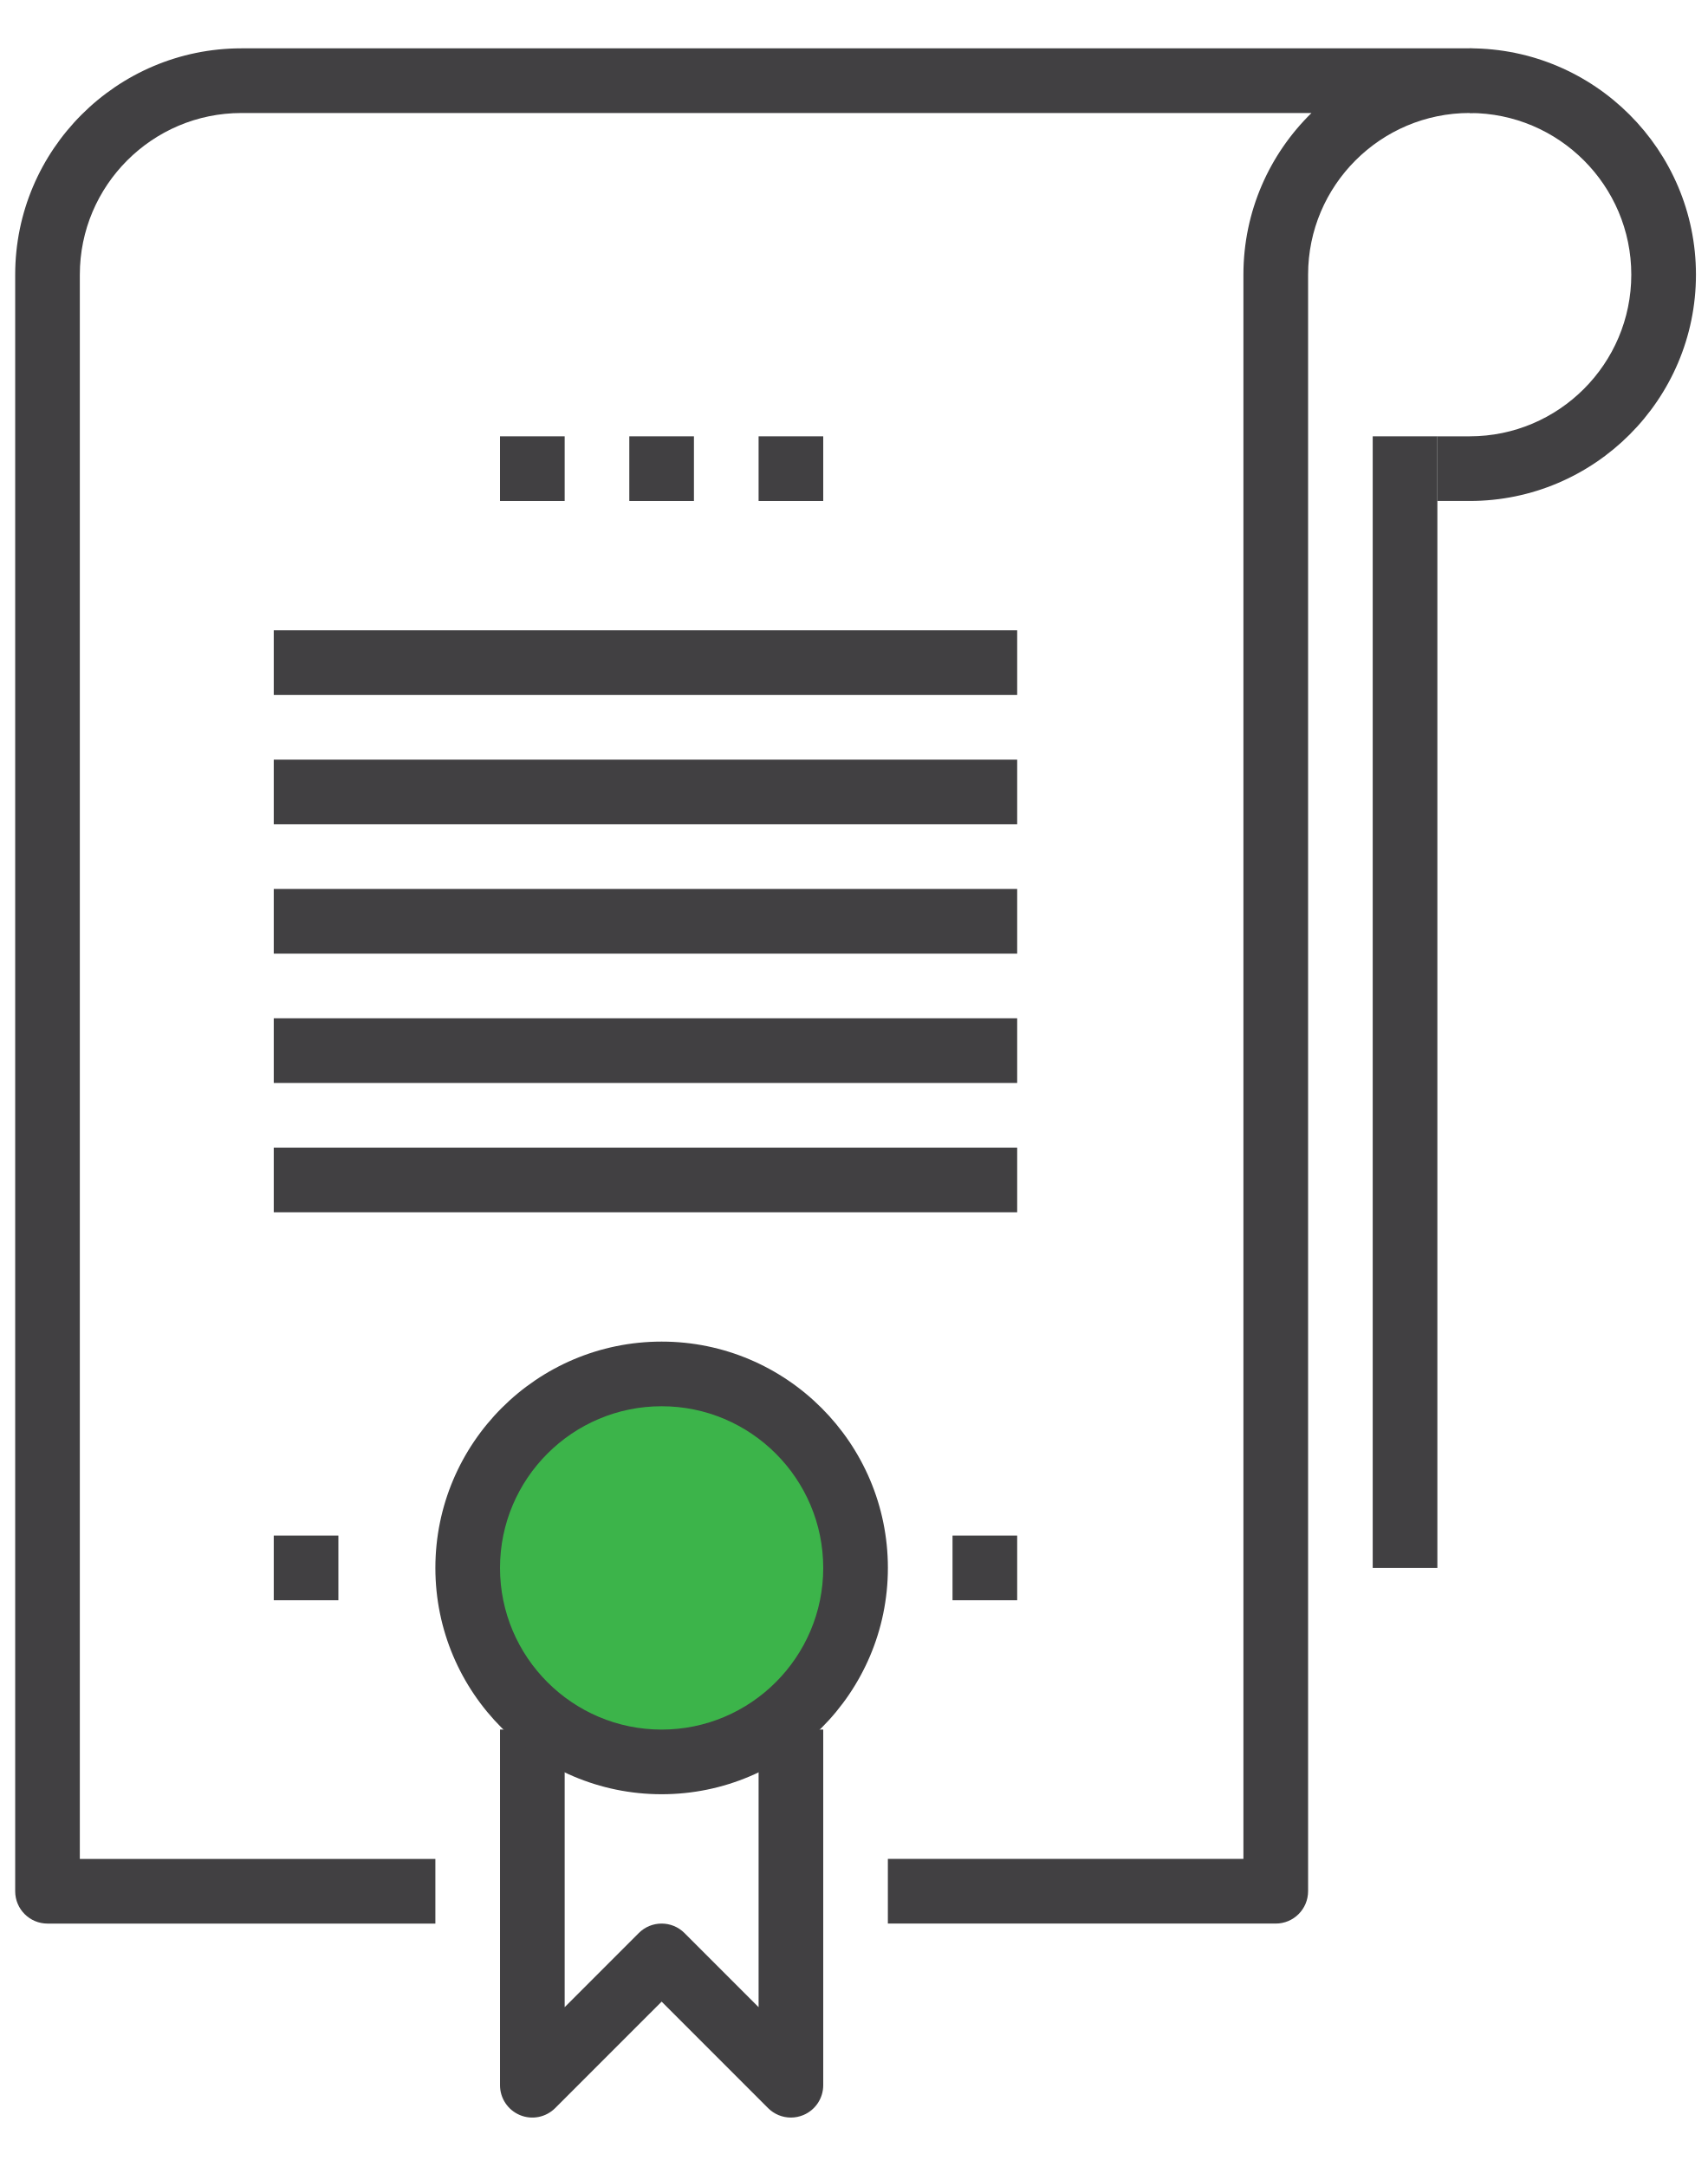
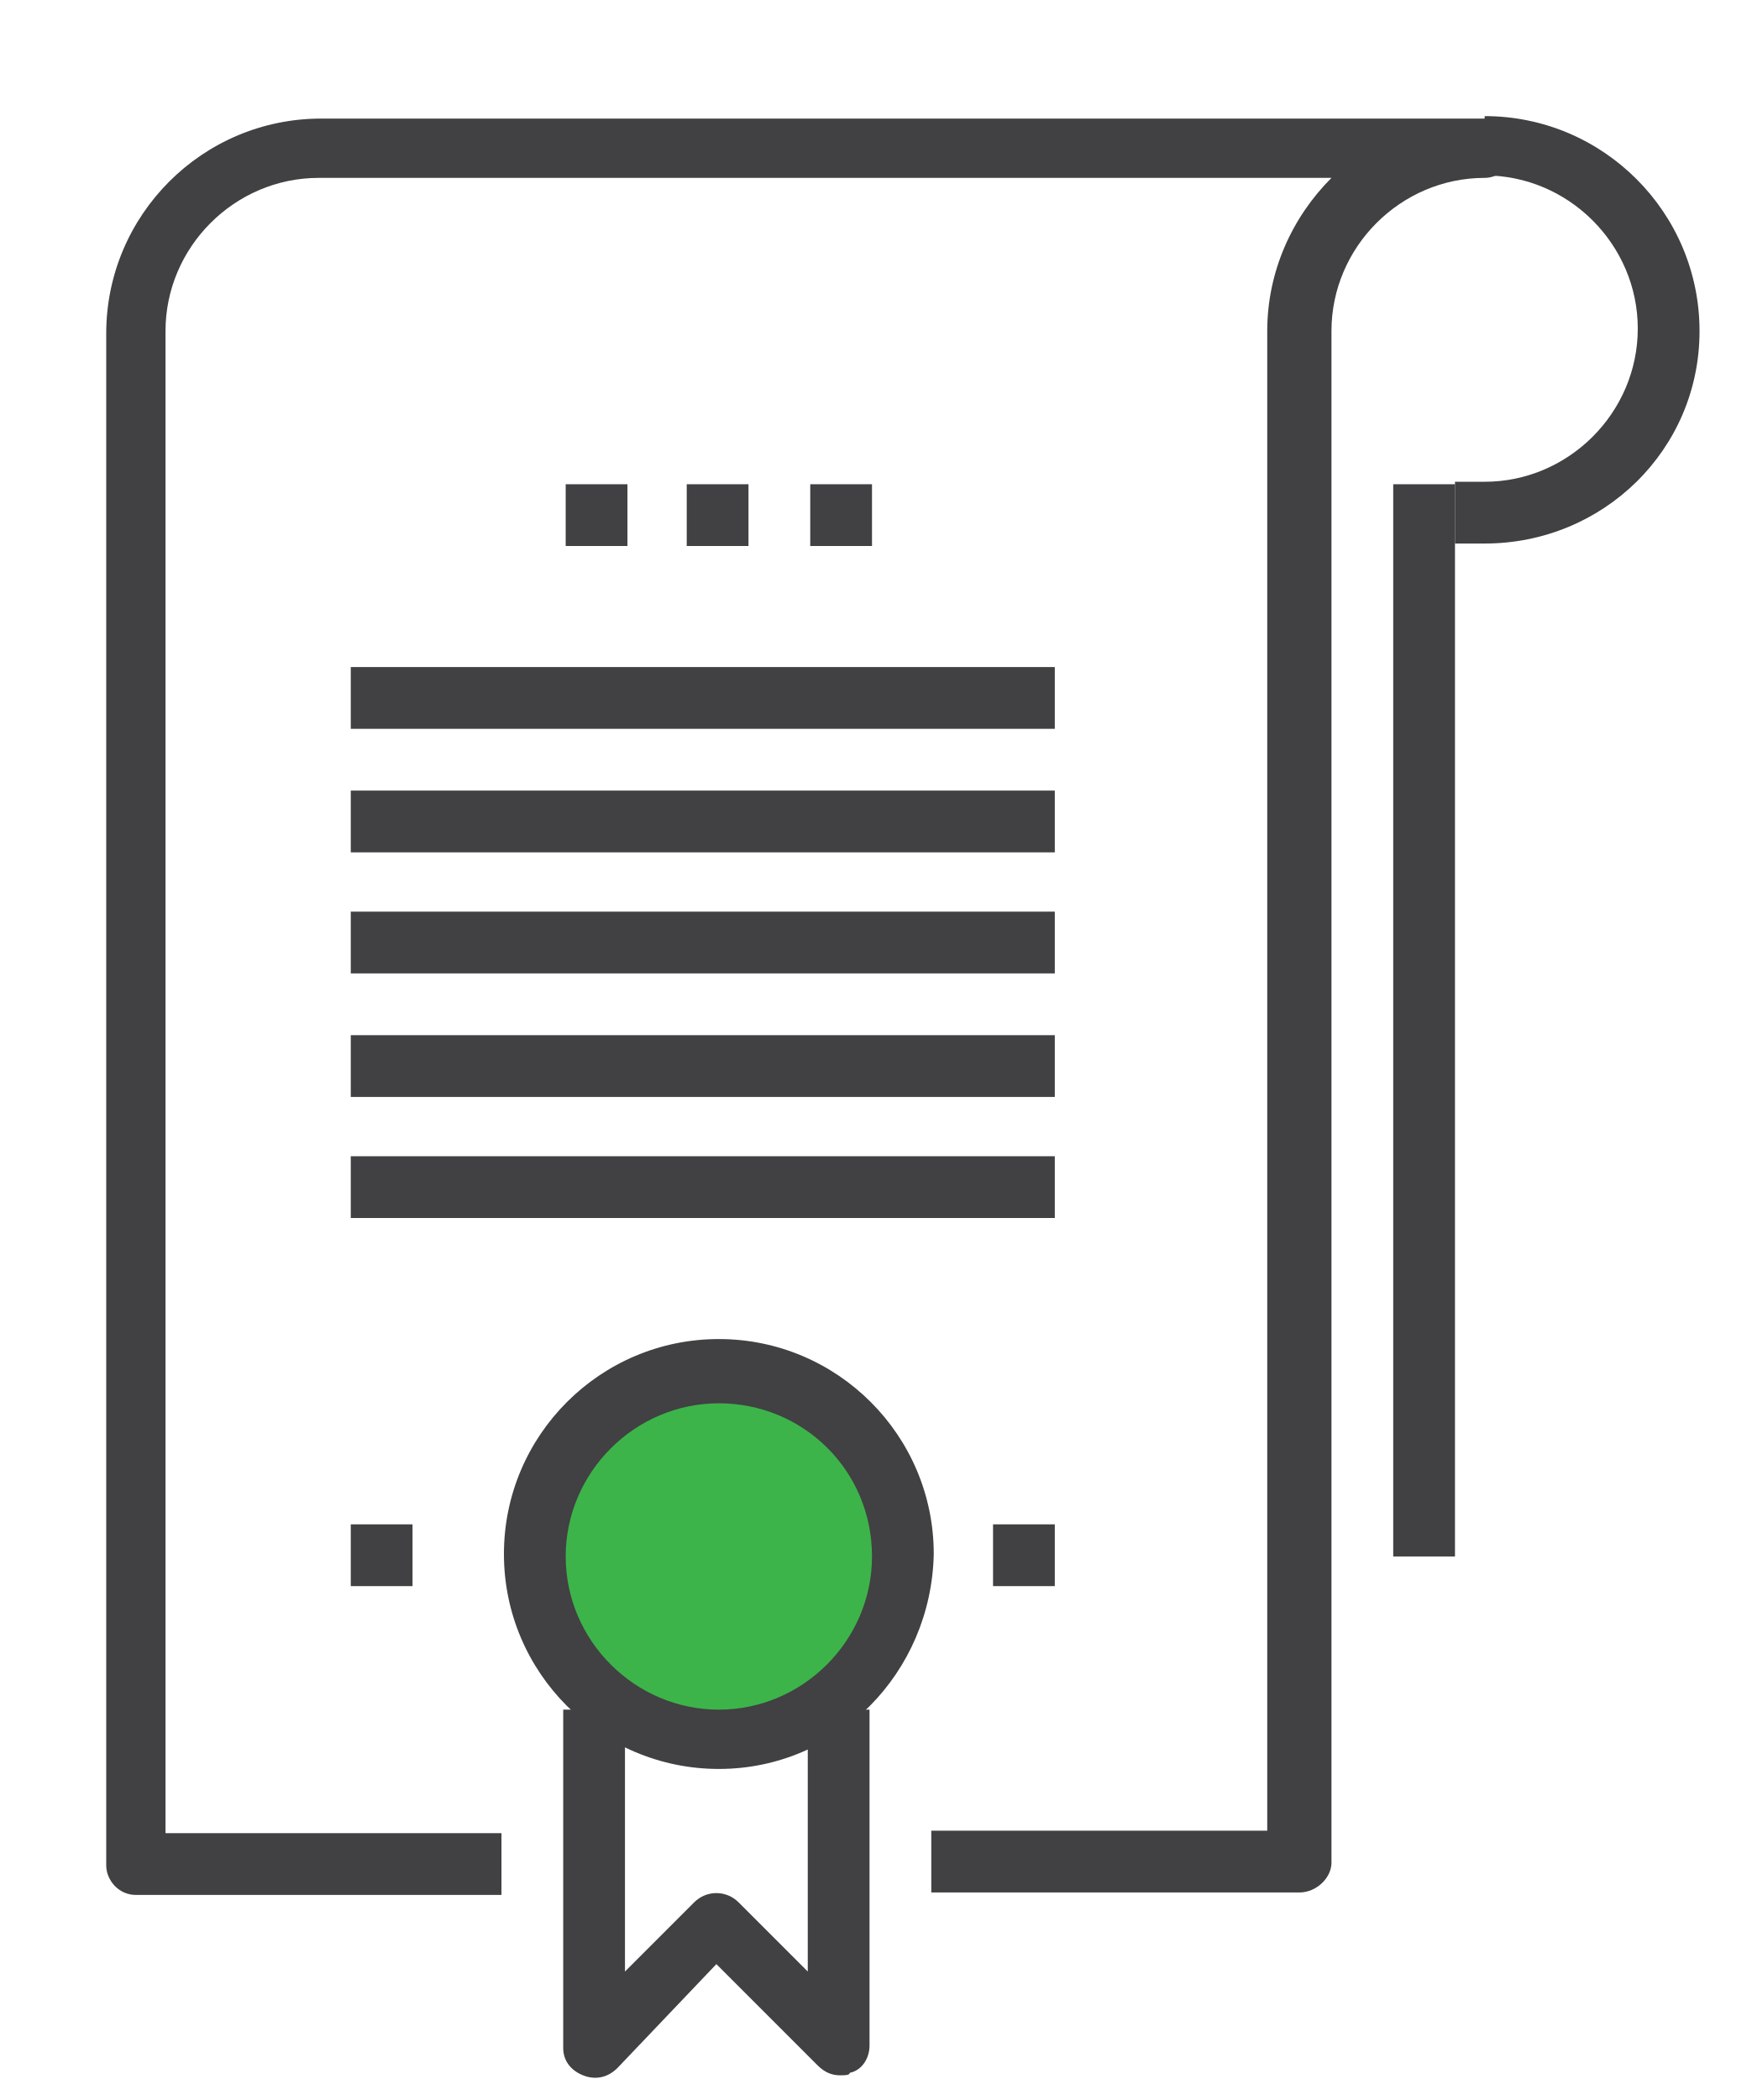
- <svg xmlns="http://www.w3.org/2000/svg" version="1.1" id="Layer_1" x="0px" y="0px" width="76.222px" height="96.698px" viewBox="0 0 76.222 96.698" enable-background="new 0 0 76.222 96.698" xml:space="preserve">
+ <svg xmlns="http://www.w3.org/2000/svg" version="1.1" id="Layer_1" x="0px" y="0px" viewBox="0 0 70.9 85" style="enable-background:new 0 0 70.9 85;" xml:space="preserve">
+   <style type="text/css">
+ 	.st0{fill:#3CB44A;}
+ 	.st1{fill:#414042;}
+ </style>
  <g>
-     <circle fill="#3CB44A" cx="29.88" cy="69.849" r="8.381" />
+     <circle class="st0" cx="29.4" cy="62.9" r="7.2" />
    <g>
      <g>
        <g>
          <g>
-             <path fill="#414042" d="M65.599,22.355h-1.442V19.47h1.442c3.978,0,7.214-3.236,7.214-7.214c0-3.977-3.236-7.213-7.214-7.213       V2.157c5.568,0,10.1,4.531,10.1,10.099C75.699,17.824,71.167,22.355,65.599,22.355z" />
+             <path class="st1" d="M60.1,22h-1.2v-2.5h1.2c3.4,0,6.2-2.8,6.2-6.2c0-3.4-2.8-6.2-6.2-6.2V4.7c4.8,0,8.7,3.9,8.7,8.7       S64.9,22,60.1,22z" />
          </g>
        </g>
        <g>
          <g>
-             <rect x="28.089" y="19.47" fill="#414042" width="2.885" height="2.886" />
+             <rect x="27.8" y="19.6" class="st1" width="2.5" height="2.5" />
          </g>
          <g>
-             <rect x="33.86" y="19.47" fill="#414042" width="2.885" height="2.886" />
+             <rect x="32.8" y="19.6" class="st1" width="2.5" height="2.5" />
          </g>
          <g>
-             <rect x="22.318" y="19.47" fill="#414042" width="2.886" height="2.886" />
+             <rect x="22.9" y="19.6" class="st1" width="2.5" height="2.5" />
          </g>
        </g>
        <g>
          <g>
-             <rect x="12.219" y="28.126" fill="#414042" width="33.183" height="2.886" />
+             <rect x="14.2" y="27" class="st1" width="28.5" height="2.5" />
          </g>
          <g>
-             <rect x="12.219" y="33.898" fill="#414042" width="33.183" height="2.885" />
+             <rect x="14.2" y="32" class="st1" width="28.5" height="2.5" />
          </g>
          <g>
-             <rect x="12.219" y="39.668" fill="#414042" width="33.183" height="2.886" />
+             <rect x="14.2" y="36.9" class="st1" width="28.5" height="2.5" />
          </g>
          <g>
-             <rect x="12.219" y="45.439" fill="#414042" width="33.183" height="2.886" />
+             <rect x="14.2" y="41.9" class="st1" width="28.5" height="2.5" />
          </g>
          <g>
-             <rect x="12.219" y="51.21" fill="#414042" width="33.183" height="2.885" />
+             <rect x="14.2" y="46.8" class="st1" width="28.5" height="2.5" />
          </g>
        </g>
        <g>
-           <path fill="#414042" d="M56.943,85.835H39.63v-2.885H55.5V12.256c0-2.823,1.164-5.379,3.038-7.213H10.776      c-3.978,0-7.213,3.236-7.213,7.213v70.695h15.87v2.885H2.12c-0.796,0-1.442-0.646-1.442-1.443V12.256      c0-5.567,4.53-10.099,10.099-10.099h54.823c0.797,0,1.443,0.646,1.443,1.442c0,0.798-0.646,1.443-1.443,1.443      c-3.977,0-7.213,3.236-7.213,7.213v72.136C58.386,85.19,57.74,85.835,56.943,85.835z" />
+           <path class="st1" d="M52.6,76.6H37.7v-2.5h13.6V13.4c0-2.4,1-4.6,2.6-6.2H12.9c-3.4,0-6.2,2.8-6.2,6.2v60.8h13.6v2.5H5.5      c-0.7,0-1.2-0.6-1.2-1.2v-62c0-4.8,3.9-8.7,8.7-8.7h47.1c0.7,0,1.2,0.6,1.2,1.2c0,0.7-0.6,1.2-1.2,1.2c-3.4,0-6.2,2.8-6.2,6.2      v62C53.9,76,53.3,76.6,52.6,76.6z" />
        </g>
        <g>
-           <path fill="#414042" d="M35.302,94.492c-0.375,0-0.744-0.147-1.02-0.423l-4.75-4.75l-4.751,4.75      c-0.413,0.412-1.033,0.538-1.572,0.313c-0.539-0.223-0.891-0.75-0.891-1.333V77.179h2.886v12.387l3.308-3.308      c0.563-0.563,1.477-0.563,2.04,0l3.308,3.308V77.179h2.885v15.869c0,0.583-0.351,1.11-0.89,1.333      C35.676,94.455,35.488,94.492,35.302,94.492z" />
+           <path class="st1" d="M34,84c-0.3,0-0.6-0.1-0.9-0.4l-4.1-4.1L25,83.7c-0.4,0.4-0.9,0.5-1.4,0.3c-0.5-0.2-0.8-0.6-0.8-1.1V69.2      h2.5v10.6l2.8-2.8c0.5-0.5,1.3-0.5,1.8,0l2.8,2.8V69.2h2.5v13.6c0,0.5-0.3,1-0.8,1.1C34.4,84,34.2,84,34,84z" />
        </g>
        <g>
-           <path fill="#414042" d="M29.532,80.064c-5.569,0-10.099-4.531-10.099-10.098c0-5.568,4.53-10.1,10.099-10.1      c5.568,0,10.099,4.531,10.099,10.1C39.63,75.533,35.1,80.064,29.532,80.064z M29.532,62.751c-3.978,0-7.214,3.235-7.214,7.215      c0,3.975,3.236,7.213,7.214,7.213c3.977,0,7.213-3.238,7.213-7.213C36.745,65.987,33.509,62.751,29.532,62.751z" />
+           <path class="st1" d="M29.1,71.6c-4.8,0-8.7-3.9-8.7-8.7c0-4.8,3.9-8.7,8.7-8.7c4.8,0,8.7,3.9,8.7,8.7      C37.7,67.7,33.9,71.6,29.1,71.6z M29.1,56.8c-3.4,0-6.2,2.8-6.2,6.2c0,3.4,2.8,6.2,6.2,6.2c3.4,0,6.2-2.8,6.2-6.2      C35.3,59.5,32.5,56.8,29.1,56.8z" />
        </g>
        <g>
-           <rect x="12.219" y="68.523" fill="#414042" width="2.885" height="2.885" />
+           <rect x="14.2" y="61.7" class="st1" width="2.5" height="2.5" />
        </g>
        <g>
-           <rect x="42.516" y="68.523" fill="#414042" width="2.886" height="2.885" />
+           <rect x="40.2" y="61.7" class="st1" width="2.5" height="2.5" />
        </g>
        <g>
-           <rect x="61.271" y="19.47" fill="#414042" width="2.886" height="50.497" />
+           <rect x="56.4" y="19.6" class="st1" width="2.5" height="43.4" />
        </g>
      </g>
    </g>
  </g>
</svg>
